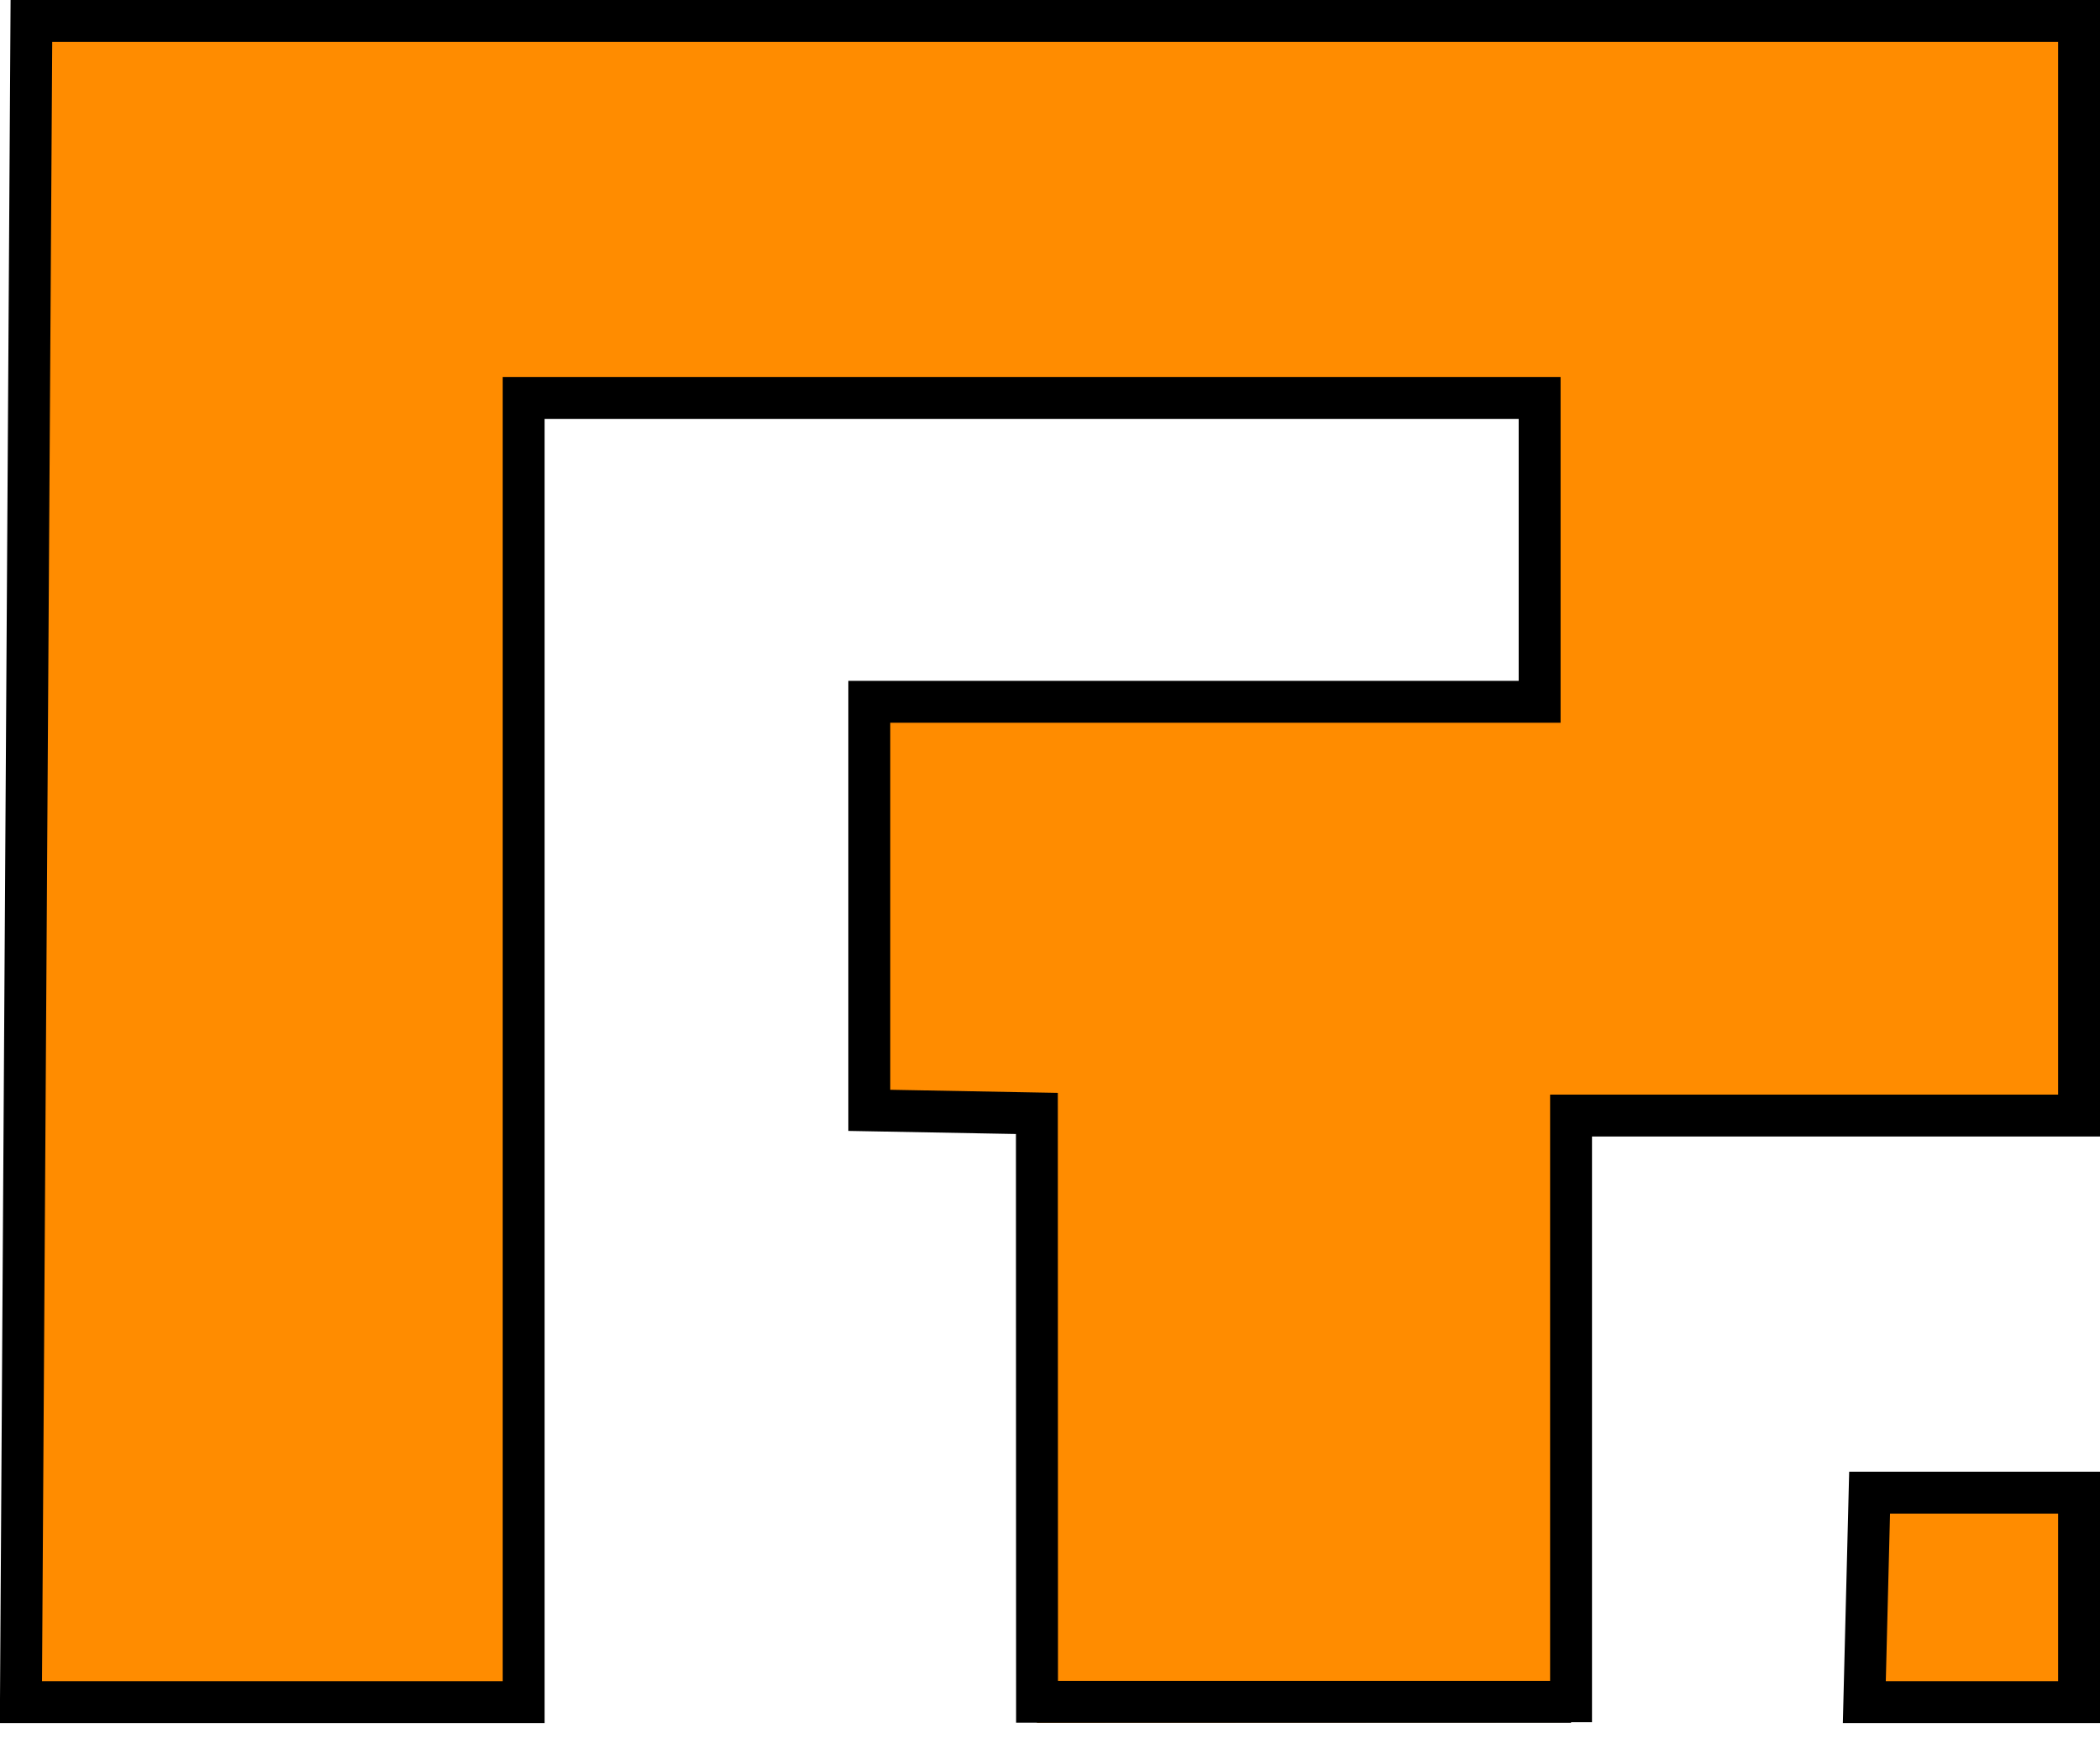
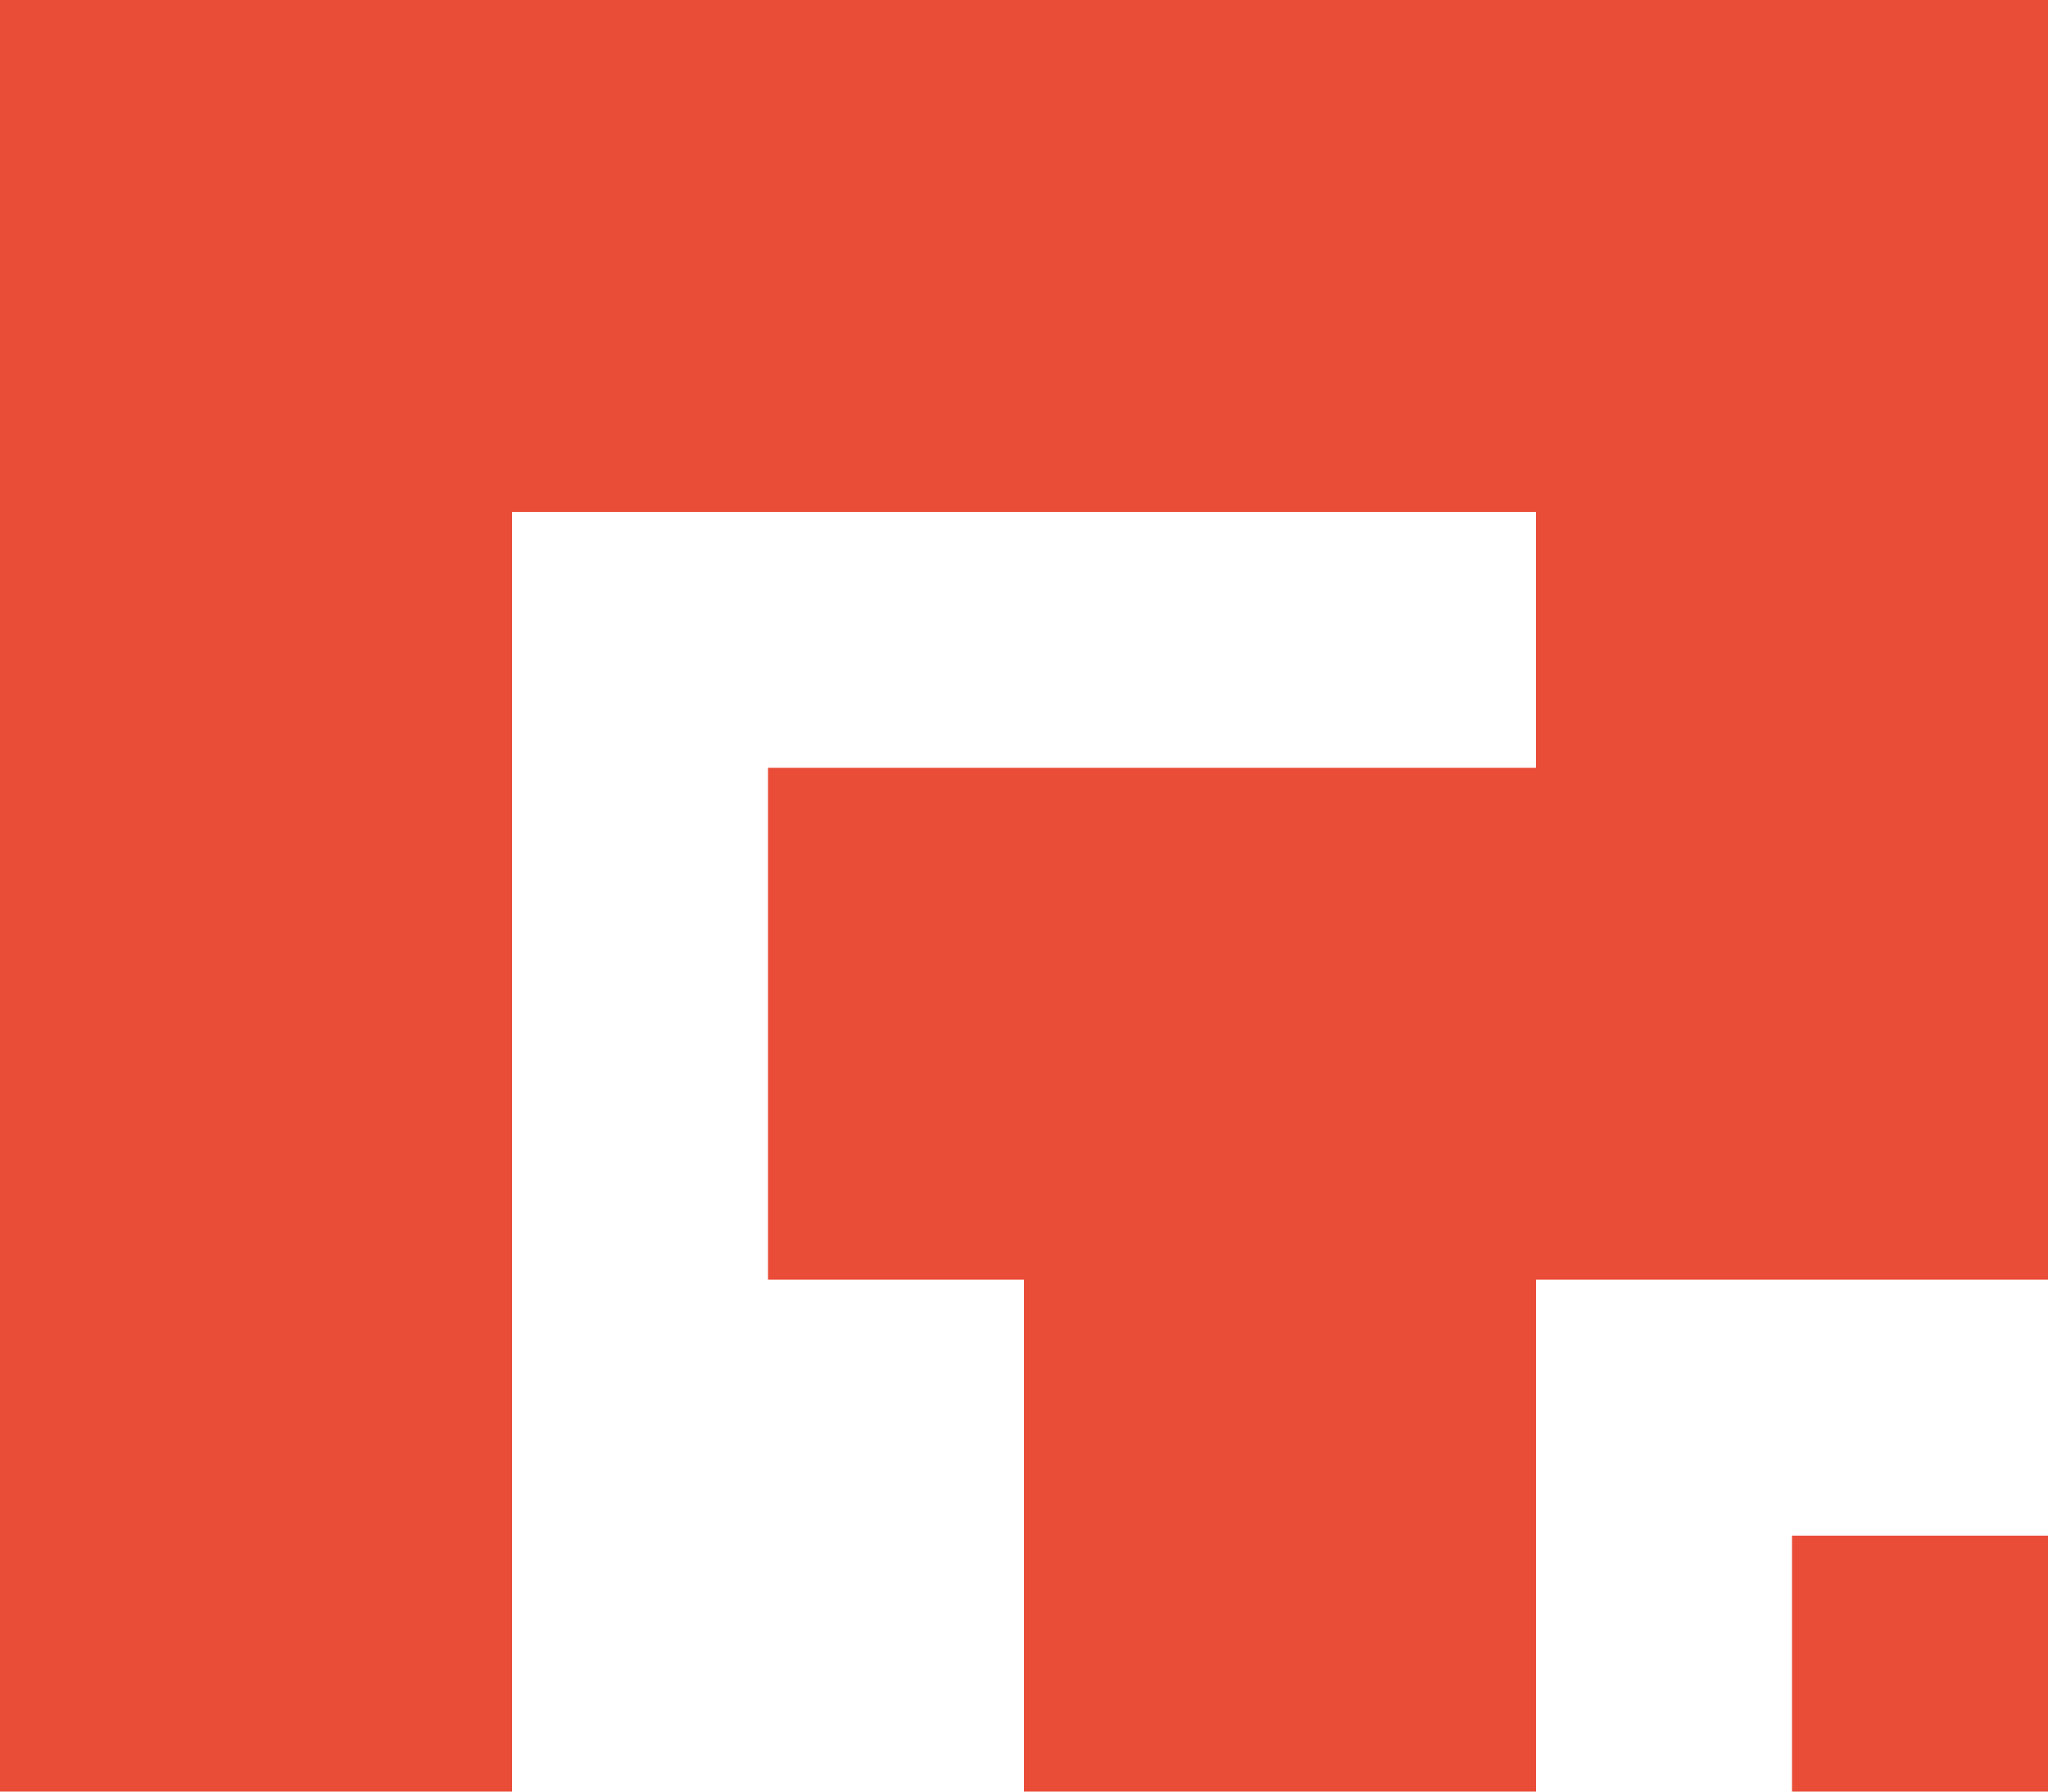
- <svg xmlns="http://www.w3.org/2000/svg" version="1.0" width="50.125" height="41.616" id="svg2" style="display:inline">
-   <defs id="defs4" />
-   <g transform="translate(-342.0625,-393.6747)" id="layer2">
-     <path d="M 366.816,434.79 L 366.812,420.249 L 362.812,420.175 L 362.812,410.425 L 378.812,410.425 L 378.812,403.175 L 354.562,403.175 L 354.562,434.3 L 342.562,434.3 L 342.812,394.175 L 391.688,394.175 L 391.688,420.3 L 379.562,420.3 L 379.562,434.779 M 379.562,434.293 L 366.812,434.293" id="path2457" style="fill:#ff8c00;fill-opacity:1;fill-rule:evenodd;stroke:#000000;stroke-width:1px;stroke-linecap:butt;stroke-linejoin:miter;stroke-opacity:1" />
-     <path d="M 386.688,429.3 L 391.688,429.3 L 391.688,434.3 L 386.562,434.3 L 386.688,429.3 z" id="path2459" style="fill:#ff8c00;fill-opacity:1;fill-rule:evenodd;stroke:#000000;stroke-width:1px;stroke-linecap:butt;stroke-linejoin:miter;stroke-opacity:1" />
-   </g>
+ <svg xmlns="http://www.w3.org/2000/svg" width="64px" height="56px" version="1.1">
+   <path d="M 0 0 L 64 0 L 64 40 L 48 40 L 48 56 L 32 56 L 32 40 L 24 40 L 24 24 L 48 24 L 48 16 L 16 16 L 16 56 L 0 56 z" fill="#E94C37" />
+   <rect x="56" y="48" width="8" height="8" fill="#E94C37" />
</svg>
